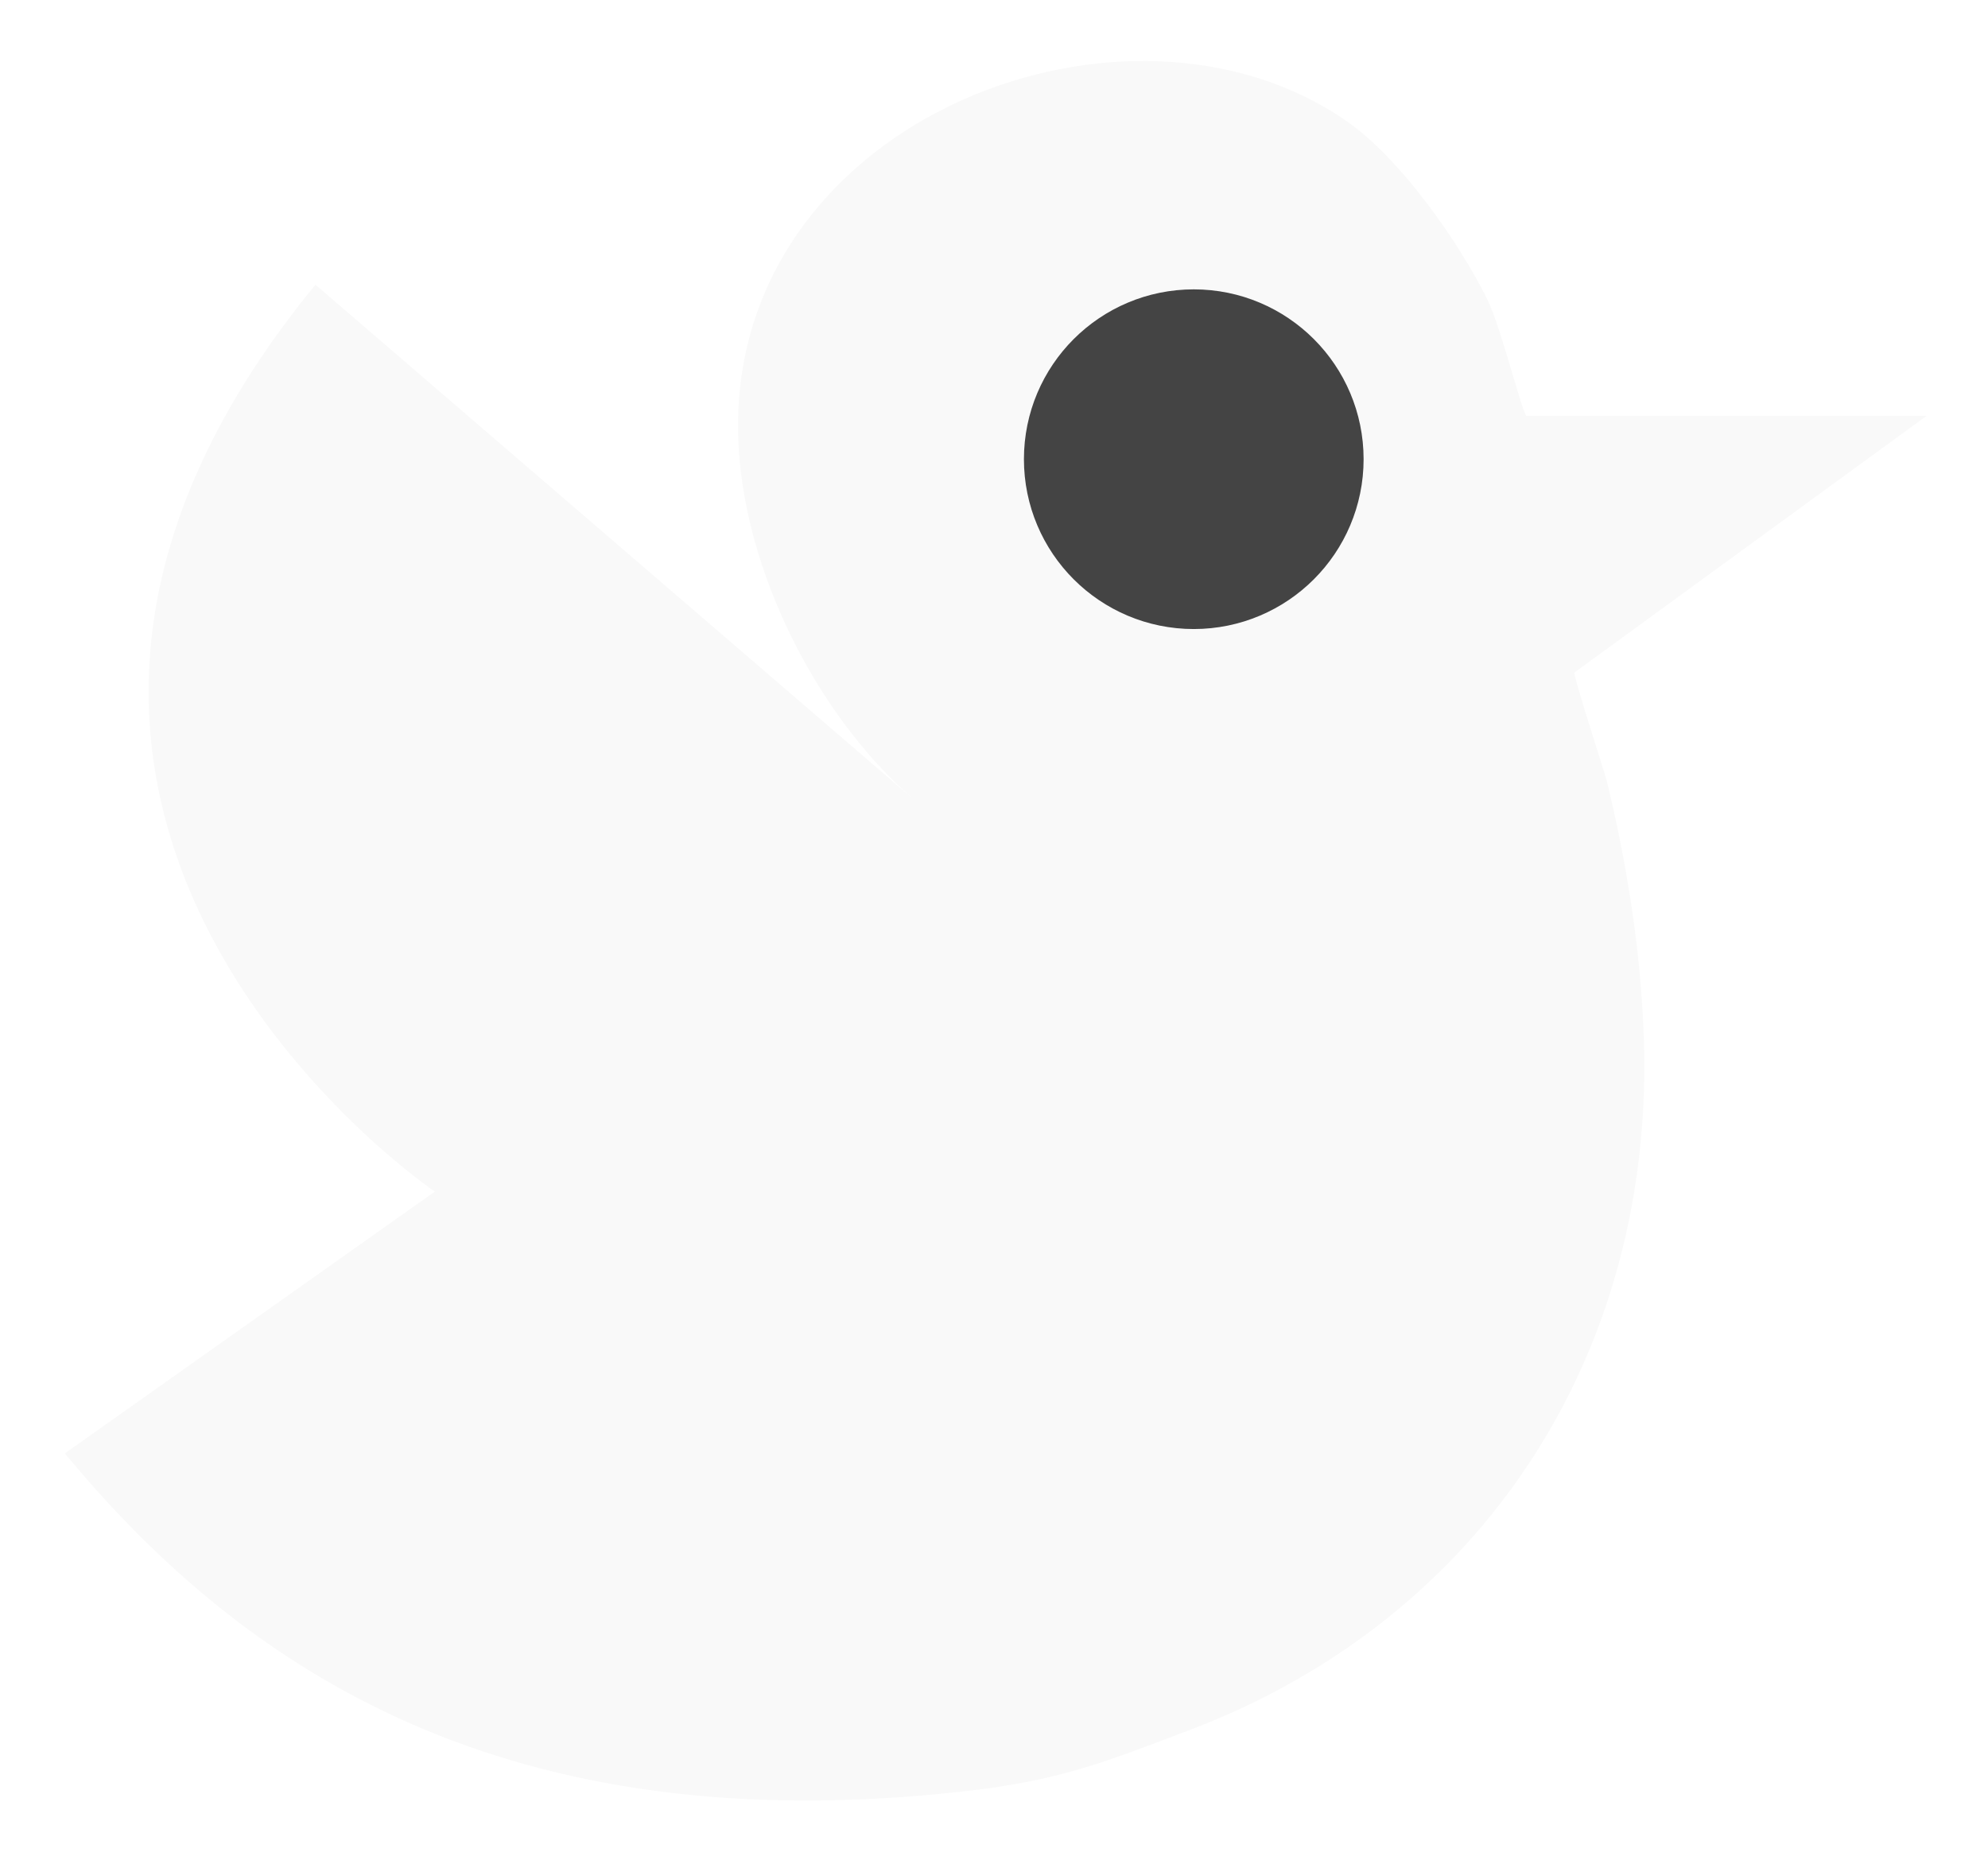
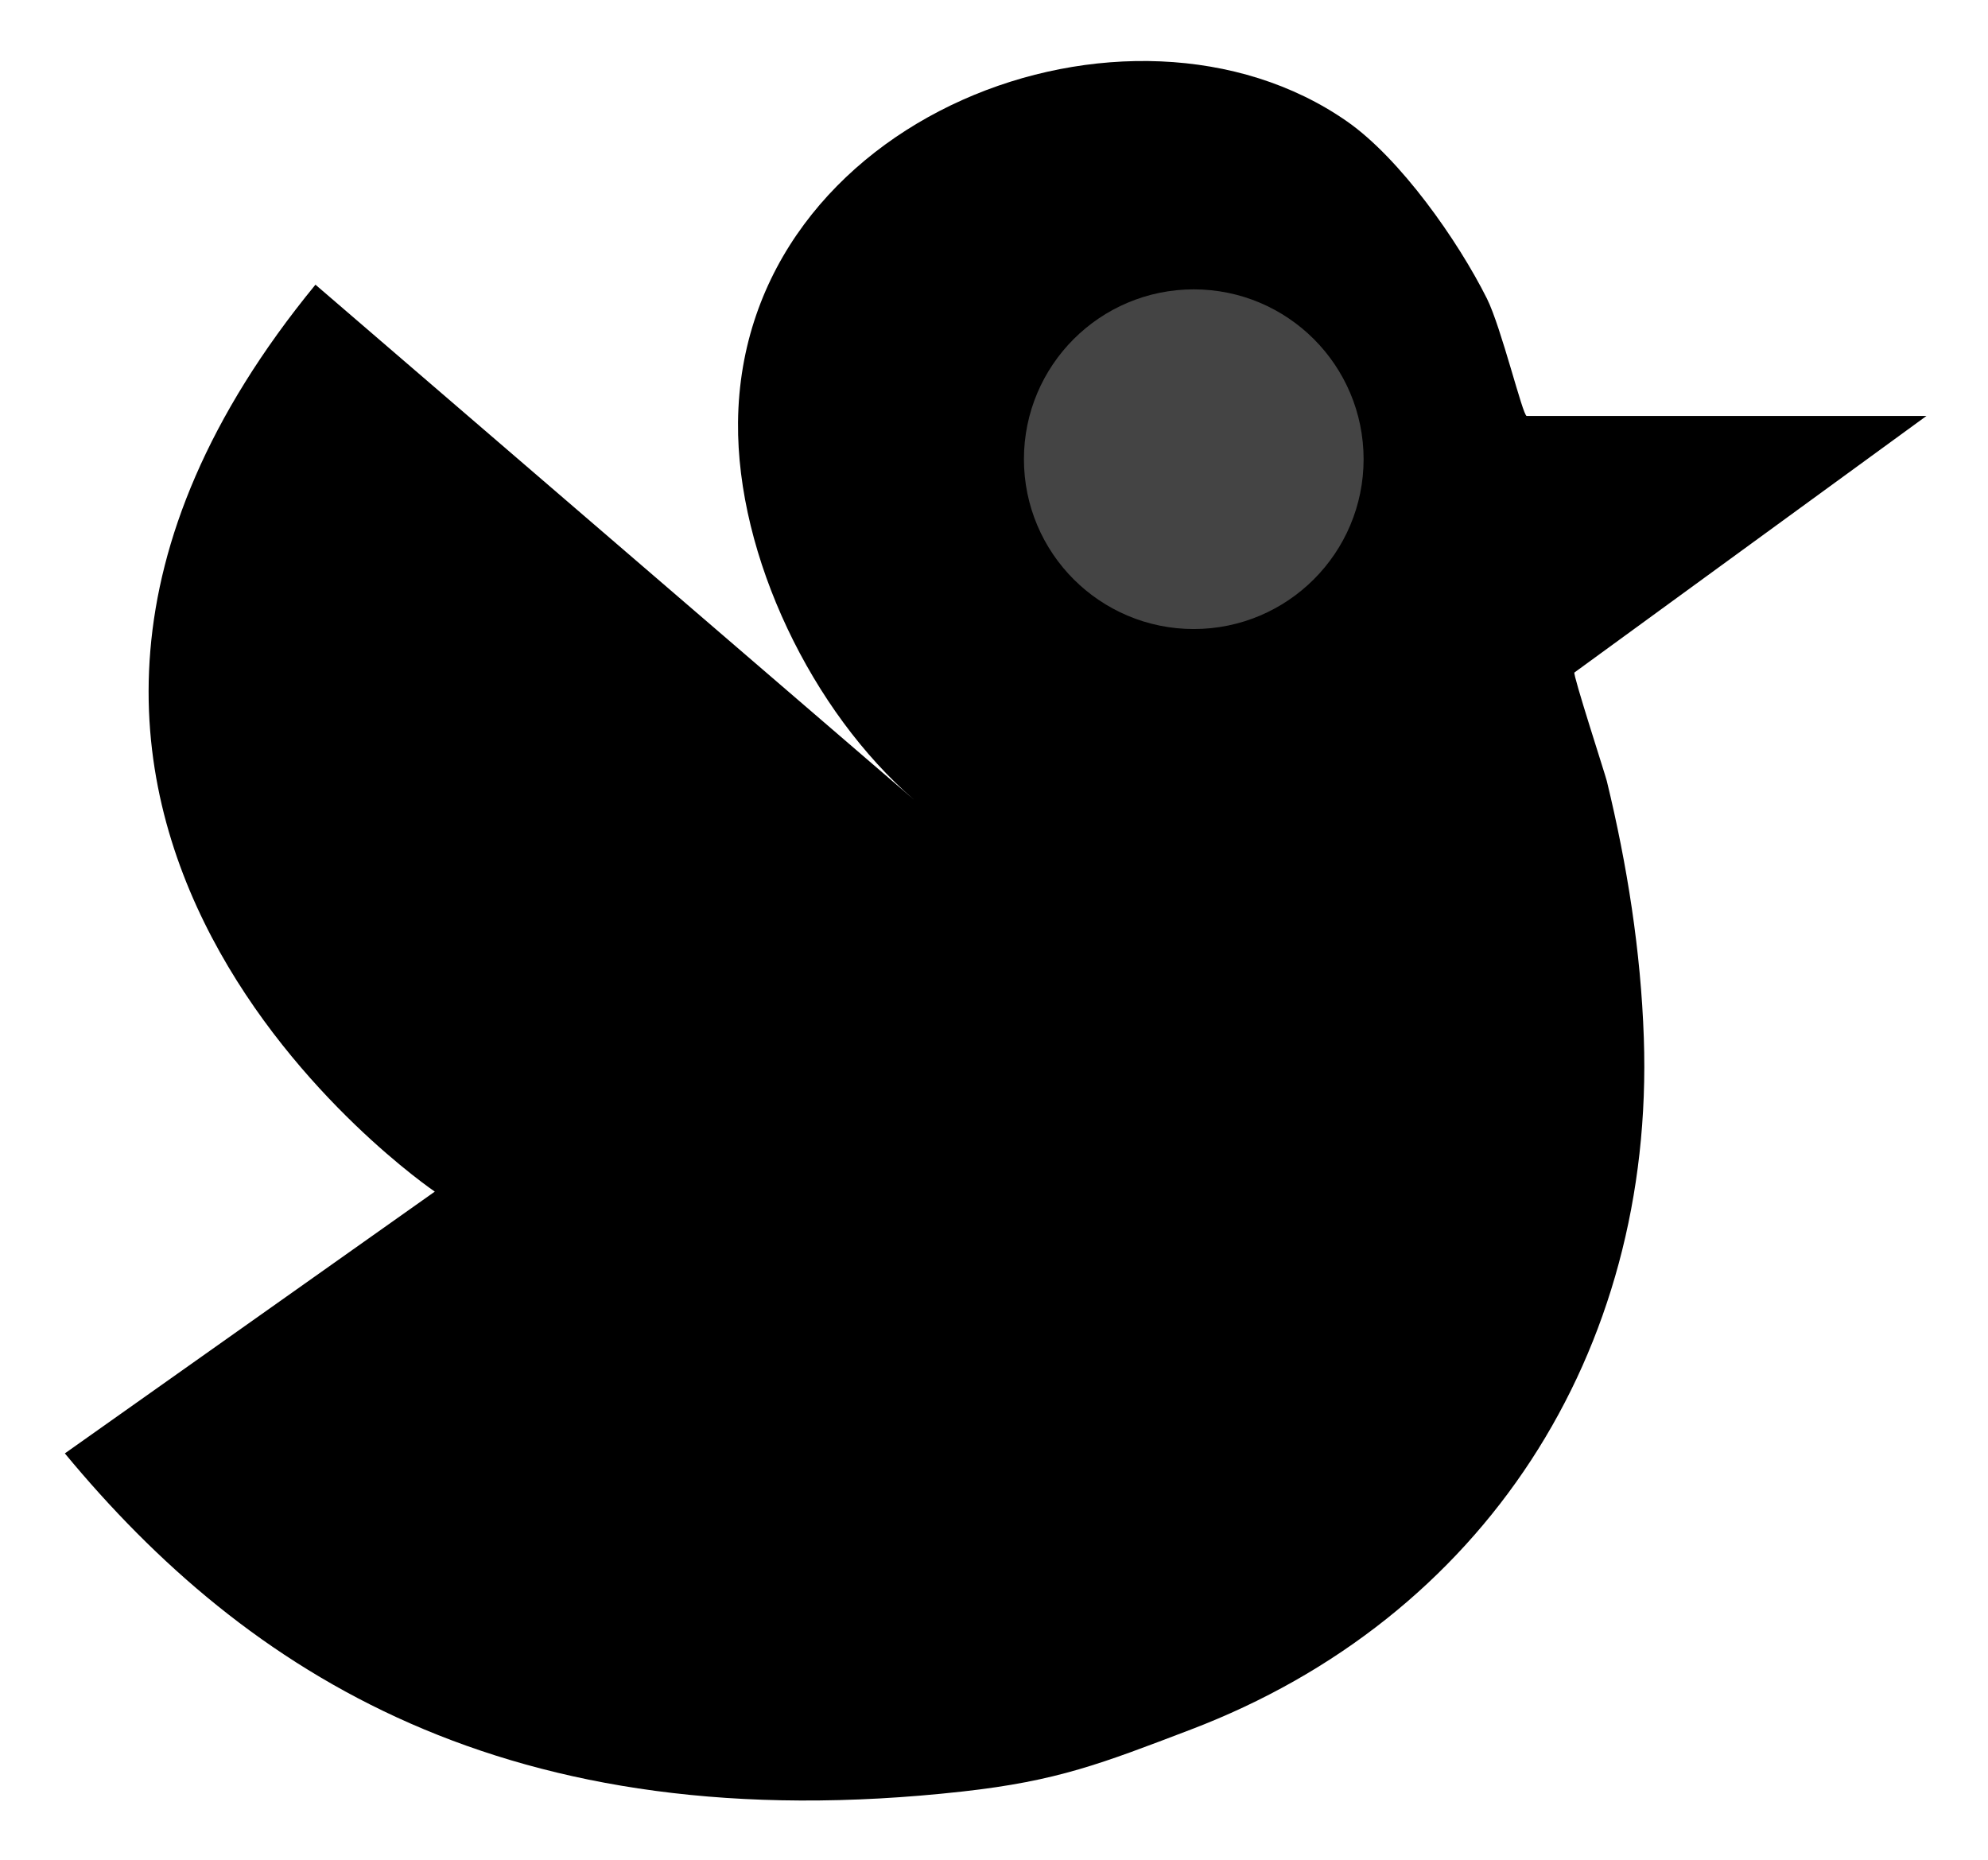
- <svg xmlns="http://www.w3.org/2000/svg" width="203.333" height="190.167" viewBox="0 0 203 190">
-   <path fill="#f9f9f9" d="M155.936 42.506h40.851s-35.945 26.2-35.974 26.218c-.193.142 3.154 10.443 3.311 11.087 2.085 8.585 3.476 17.398 3.781 26.234 1.118 32.262-16.411 59.314-46.303 70.701-9.122 3.476-13.61 5.247-23.33 6.327-46.589 5.178-73.218-12.18-91.722-34.552l37.805-26.751S-12.35 83.357 32.159 29.091c0 0 61.042 52.525 61.177 52.639-10.397-8.958-18.13-24.854-17.994-38.576.313-31.339 40.042-46.235 62.243-30.741 5.426 3.789 11.302 12.131 14.288 18.1 1.471 2.949 3.661 11.993 4.063 11.993z" />
+ <svg width="203.333" height="190.167" viewBox="0 0 203 190">
+   <path fill="currentColor" d="M155.936 42.506h40.851s-35.945 26.2-35.974 26.218c-.193.142 3.154 10.443 3.311 11.087 2.085 8.585 3.476 17.398 3.781 26.234 1.118 32.262-16.411 59.314-46.303 70.701-9.122 3.476-13.61 5.247-23.33 6.327-46.589 5.178-73.218-12.18-91.722-34.552l37.805-26.751S-12.35 83.357 32.159 29.091c0 0 61.042 52.525 61.177 52.639-10.397-8.958-18.13-24.854-17.994-38.576.313-31.339 40.042-46.235 62.243-30.741 5.426 3.789 11.302 12.131 14.288 18.1 1.471 2.949 3.661 11.993 4.063 11.993z" />
  <circle fill="#444" stroke="#444" stroke-width="12" stroke-linecap="round" stroke-linejoin="round" cx="121.914" cy="46.925" r="11.356" />
</svg>
